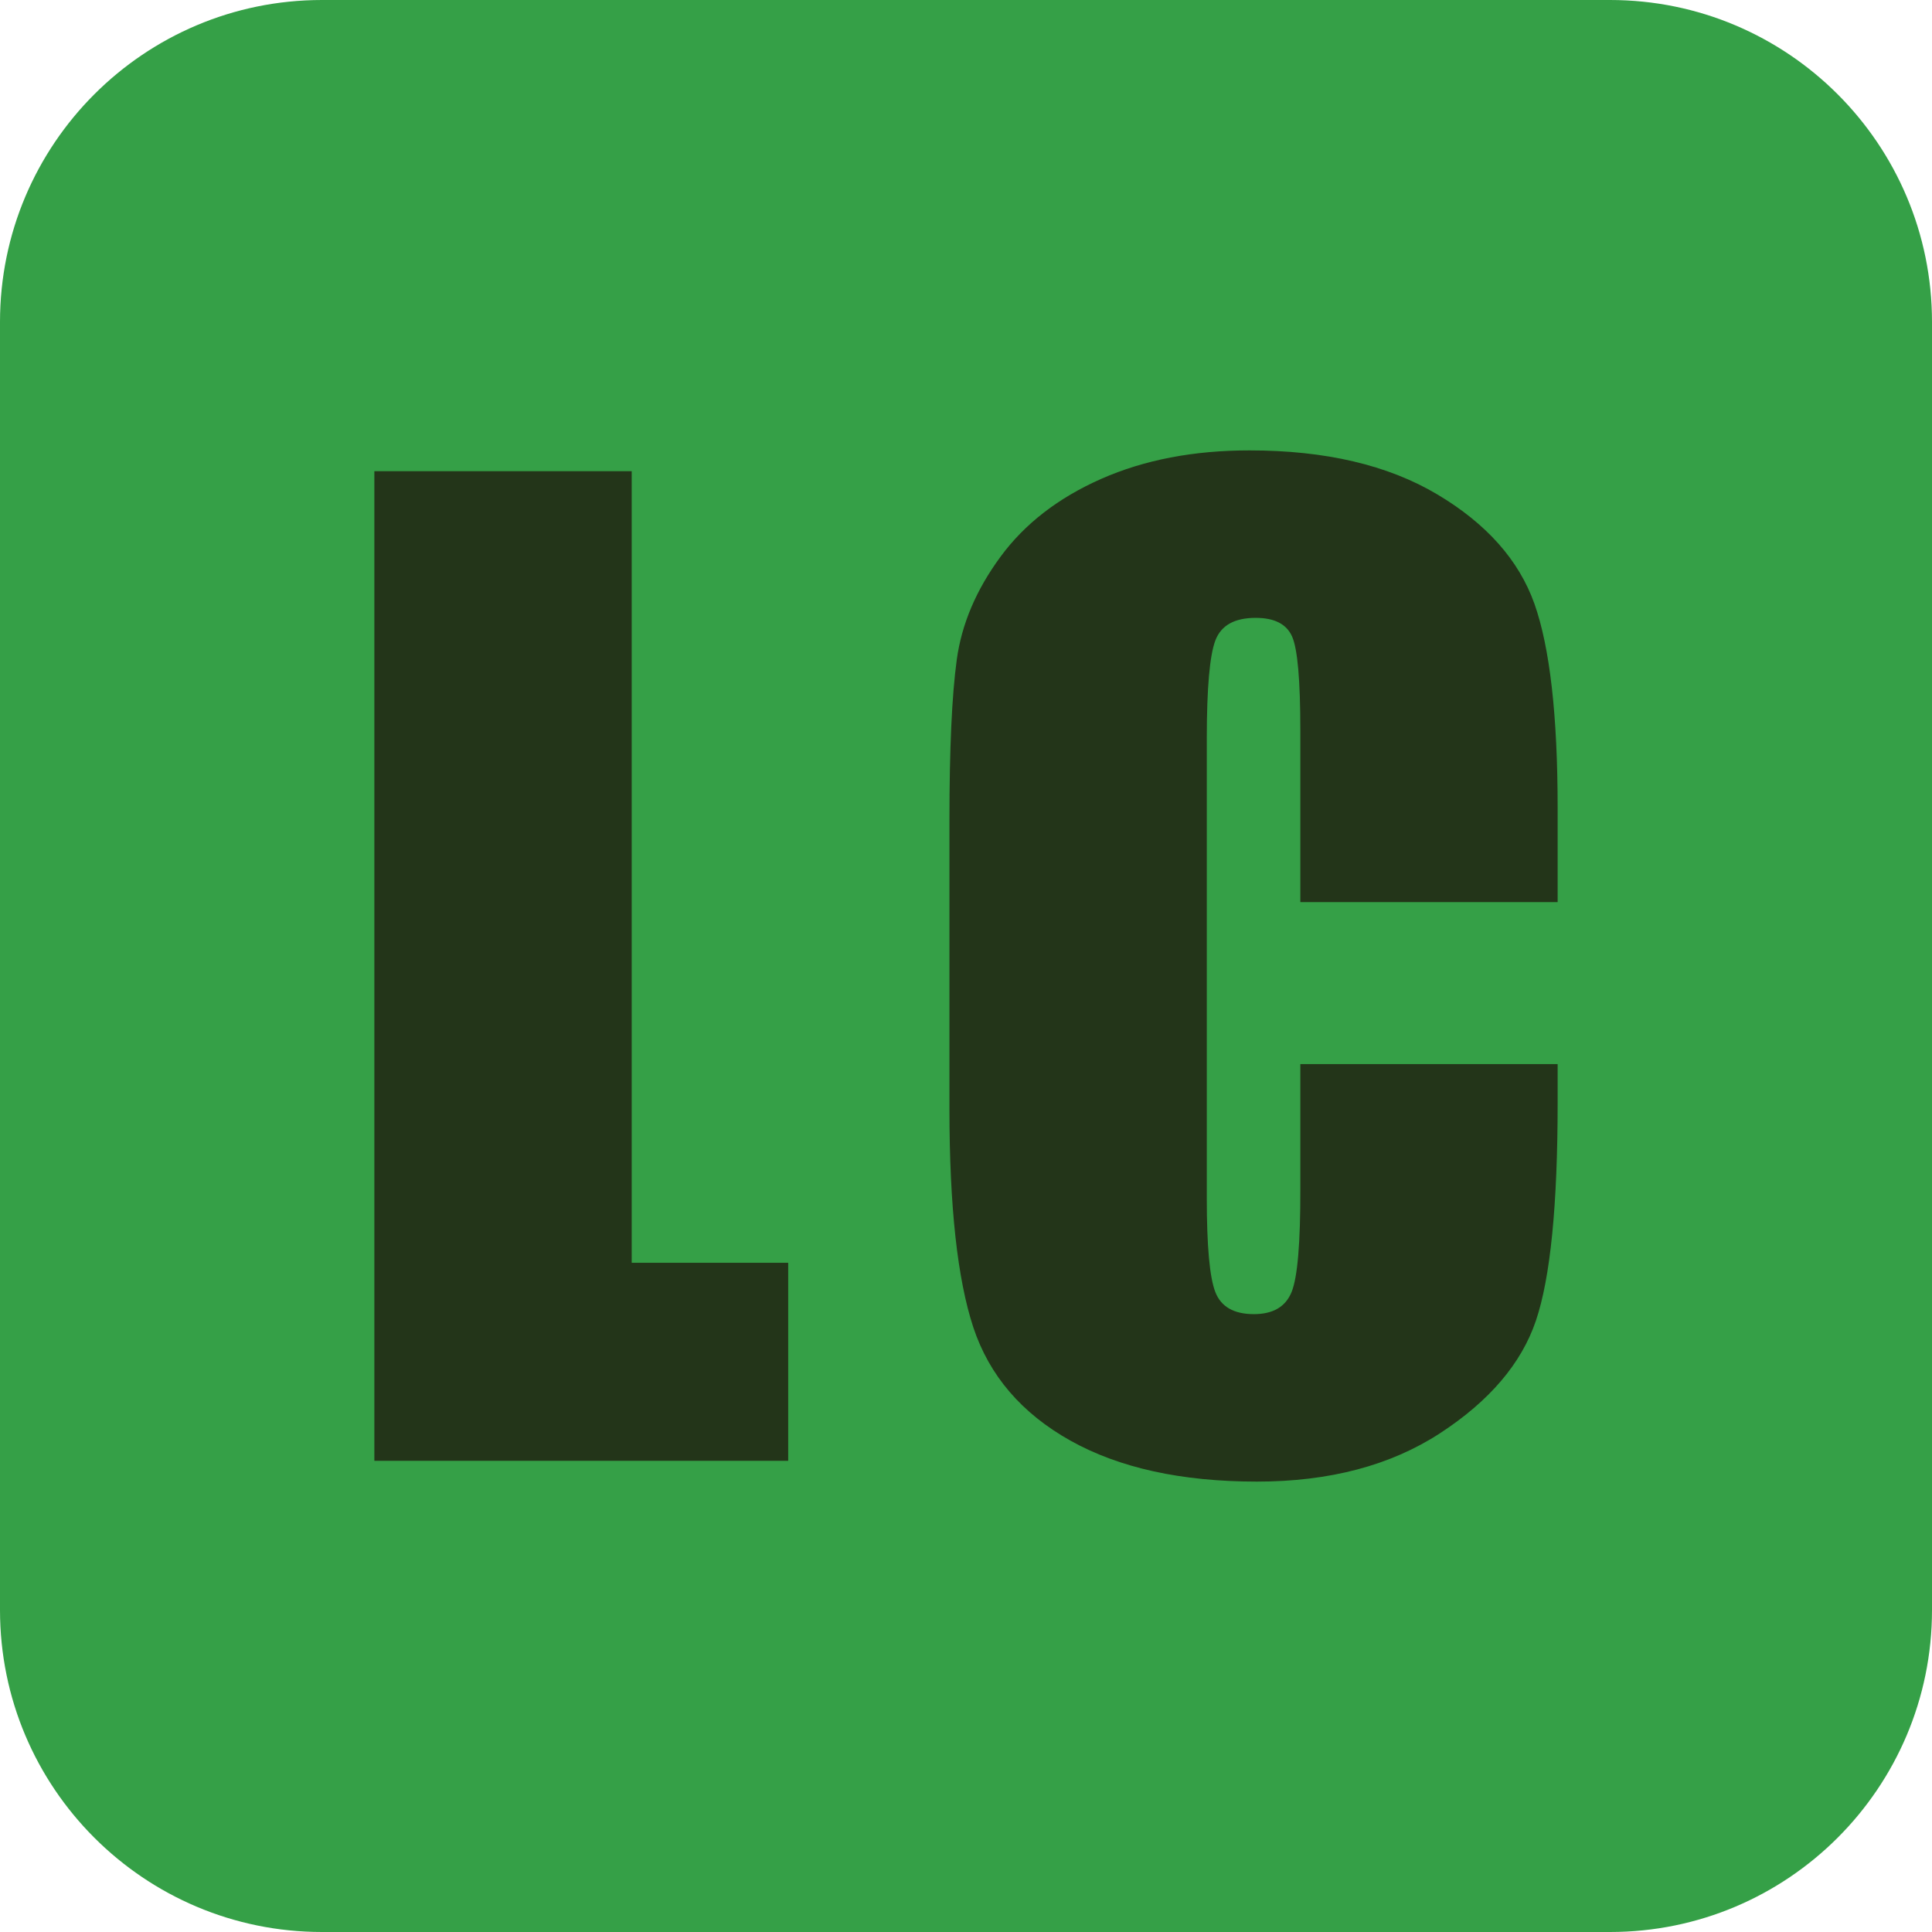
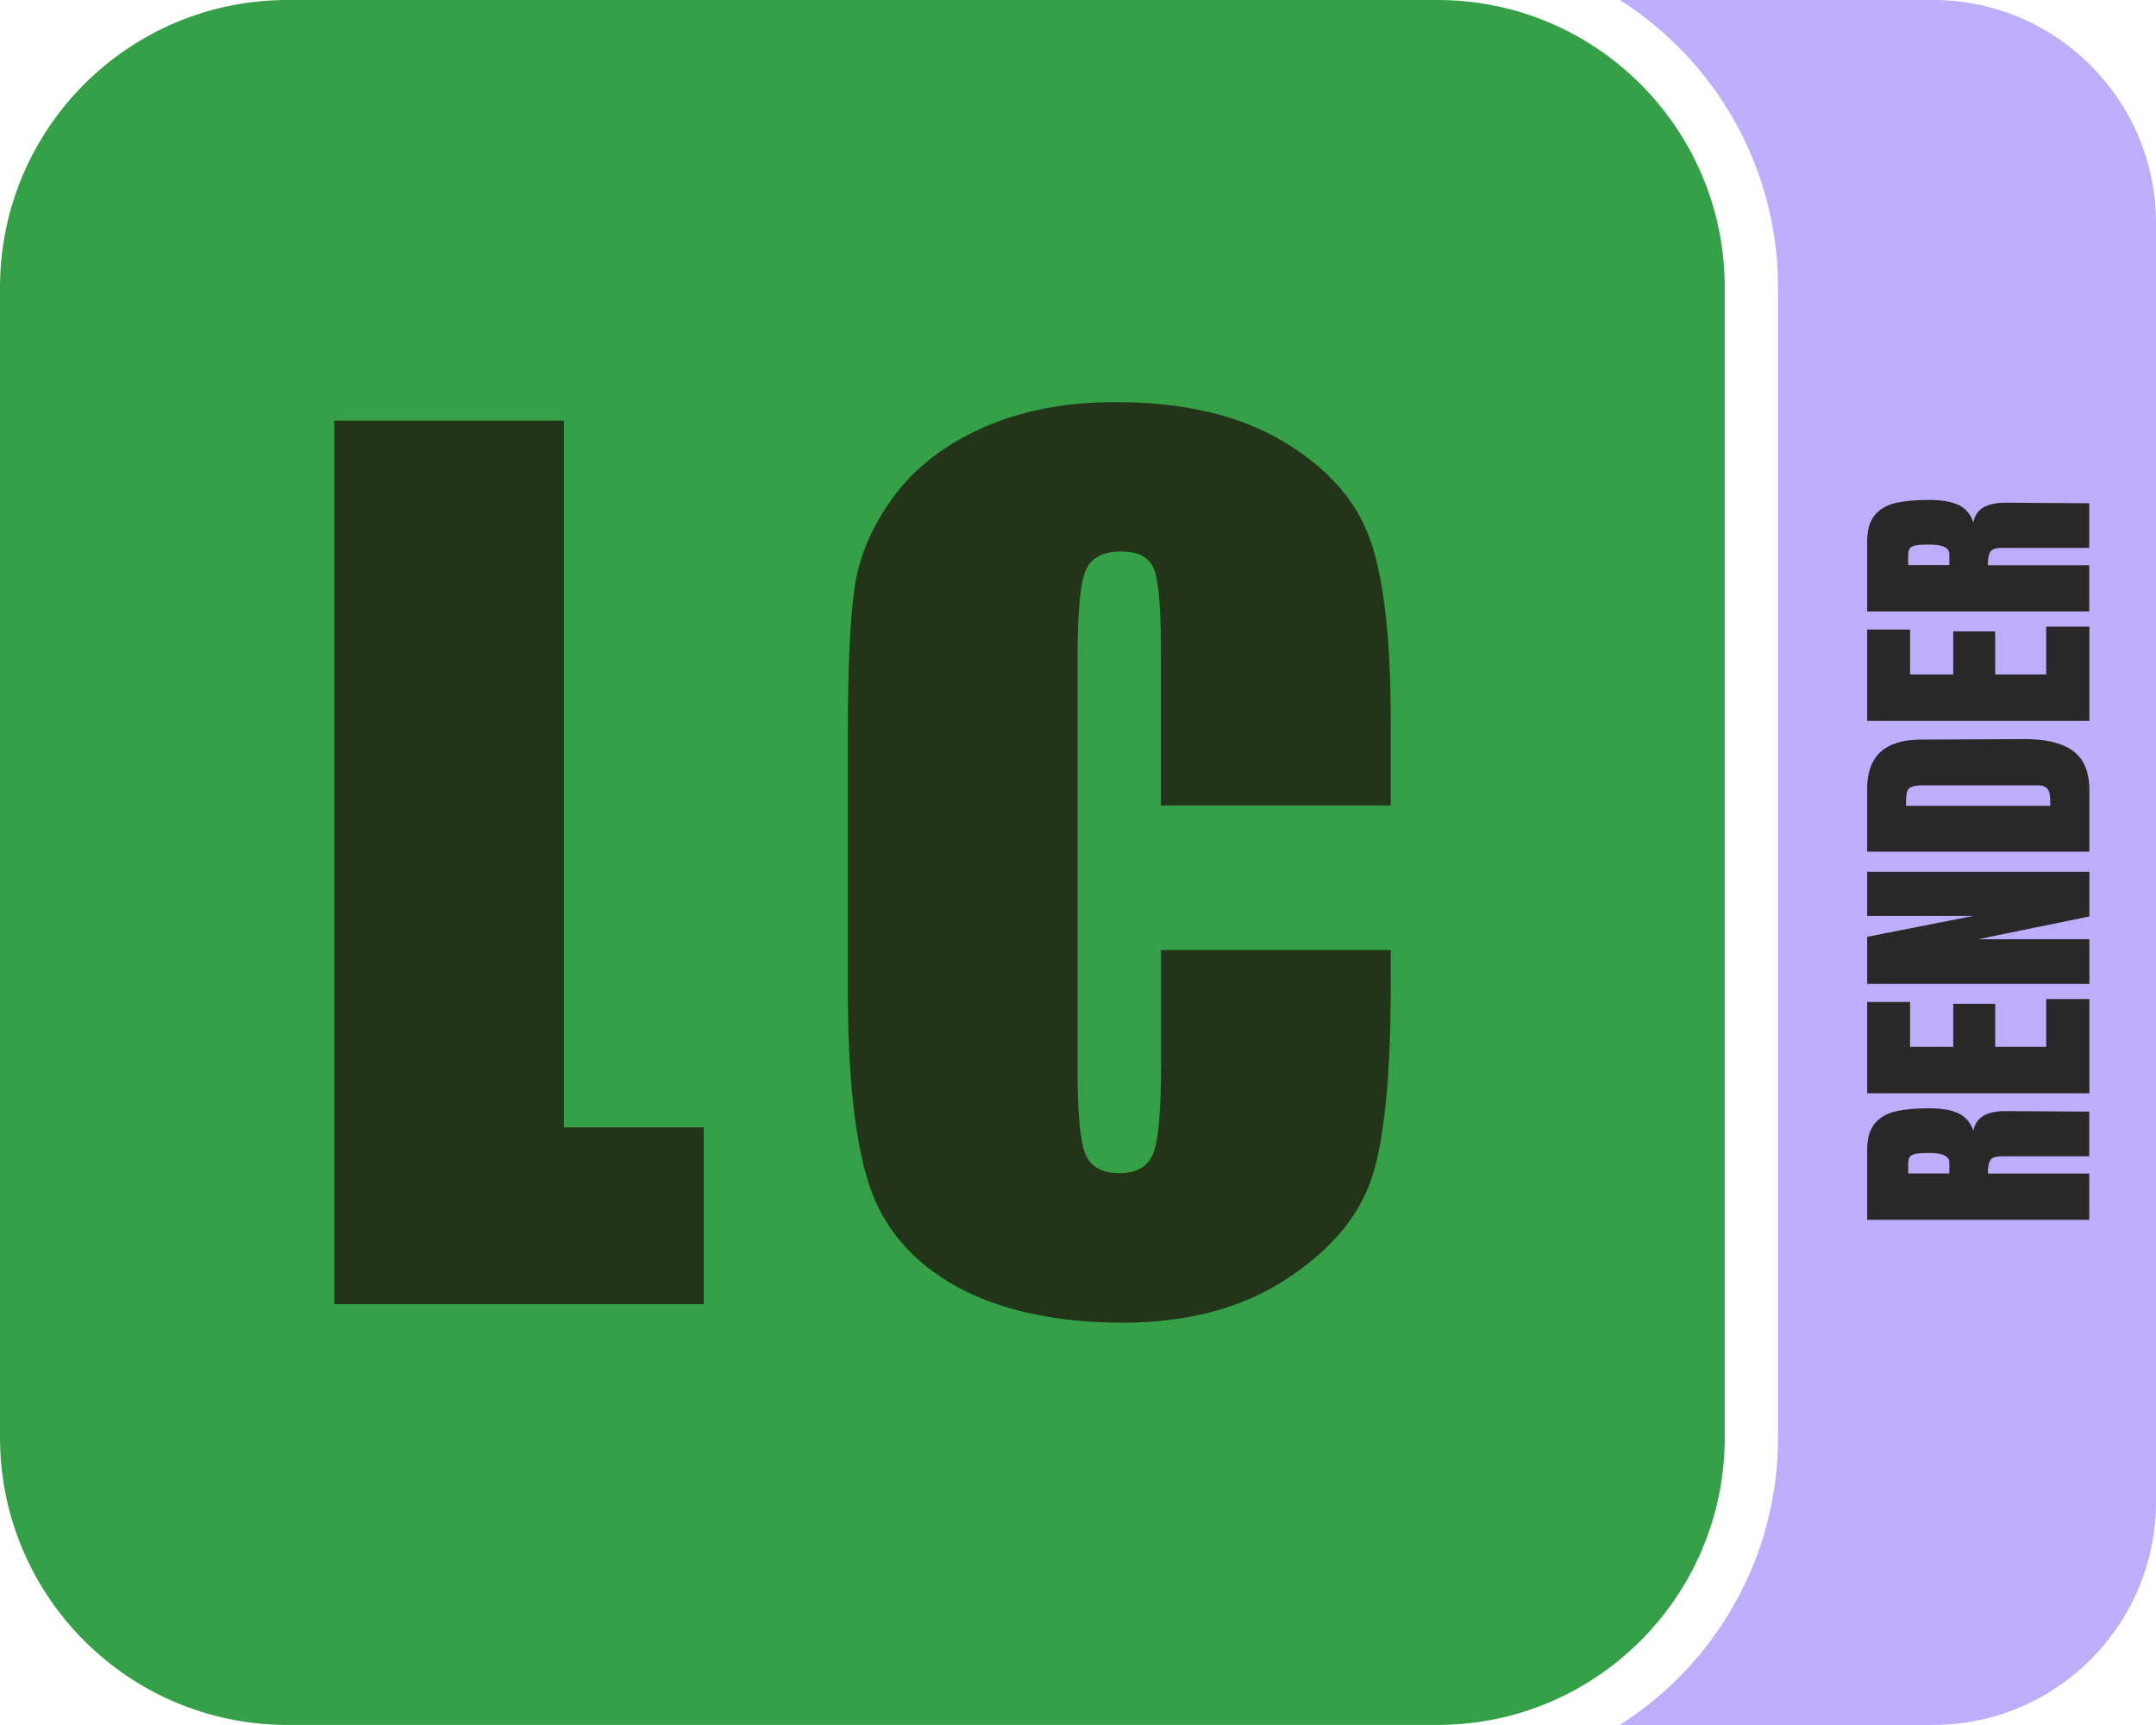
- <svg xmlns="http://www.w3.org/2000/svg" id="Layer_1" data-name="Layer 1" viewBox="0 0 512 512">
+ <svg xmlns="http://www.w3.org/2000/svg" id="Ebene_1" viewBox="0 0 161.83 129.46">
  <defs>
-     <style>.cls-1{fill:#35a047;}.cls-2{fill:#233519;}</style>
+     <style>.cls-1{fill:#233519;}.cls-1,.cls-2,.cls-3,.cls-4{stroke-width:0px;}.cls-2{fill:#35a047;}.cls-3{fill:#beadfa;}.cls-4{fill:#282828;}</style>
  </defs>
-   <rect class="cls-1" width="512" height="512" rx="85.33" />
-   <path class="cls-2" d="M167.41,124.87V334.65h41.47v52.48H99.21V124.87Z" />
-   <path class="cls-2" d="M412.79,239.07H344.6V193.49q0-19.89-2.19-24.82t-9.64-4.93q-8.43,0-10.69,6t-2.27,25.92V317.48q0,19.11,2.27,24.94t10.2,5.84q7.62,0,10-5.85T344.6,315V282h68.19v10.22q0,40.72-5.75,57.75t-25.43,29.86q-19.68,12.81-48.52,12.81-30,0-49.4-10.85t-25.76-30.05q-6.31-19.2-6.32-57.75V217.36q0-28.34,1.94-42.52t11.59-27.29q9.63-13.12,26.73-20.66t39.28-7.53q30.14,0,49.73,11.65t25.76,29q6.15,17.38,6.15,54.11Z" />
+   <path class="cls-3" d="M161.83,16.75v95.96c0,9.25-7.5,16.75-16.75,16.75h-23.49c7.13-4.54,11.87-12.51,11.87-21.58V21.58c0-9.07-4.74-17.04-11.87-21.58h23.49c9.25,0,16.75,7.5,16.75,16.75Z" />
+   <path class="cls-4" d="M140.15,91.55v-5.26c0-.84.18-1.48.55-1.94.37-.46.89-.77,1.55-.93.67-.16,1.52-.24,2.55-.24.95,0,1.68.13,2.21.38.53.25.9.69,1.11,1.31.1-.52.36-.89.76-1.13.4-.23.95-.35,1.63-.35l6.31.04v3.35h-6.53c-.47,0-.76.09-.89.28-.13.19-.19.52-.19,1.02h7.61v3.47h-16.68ZM146.32,87.25c0-.48-.5-.72-1.51-.72-.44,0-.77.02-.99.06-.22.04-.37.11-.46.22-.08.11-.13.26-.13.46v.8h3.09v-.82Z" />
+   <path class="cls-4" d="M156.83,82.05h-16.68v-6.85h3.22v3.37h3.24v-3.23h3.15v3.23h3.83v-3.59h3.24v7.07Z" />
+   <path class="cls-4" d="M156.83,73.84h-16.68v-3.53l7.98-1.57h-7.98v-3.31h16.68v3.35l-8.35,1.71h8.35v3.35Z" />
+   <path class="cls-4" d="M140.15,63.92v-4.72c0-1.22.33-2.14.99-2.75s1.64-.92,2.93-.94l7.81-.04c1.64-.01,2.88.28,3.71.88.83.6,1.24,1.59,1.24,2.97v4.6h-16.68ZM153.88,59.88c0-.62-.3-.94-.89-.94h-8.6c-.38,0-.66.03-.84.09-.19.06-.31.17-.38.33-.06.16-.1.41-.1.74v.38h10.82v-.6Z" />
+   <path class="cls-4" d="M156.83,54.1h-16.68v-6.85h3.22v3.37h3.24v-3.23h3.15v3.23h3.83v-3.59h3.24v7.07Z" />
+   <path class="cls-4" d="M140.15,45.89v-5.26c0-.84.18-1.48.55-1.94.37-.46.89-.77,1.55-.93.67-.16,1.52-.24,2.55-.24.95,0,1.68.13,2.21.38.53.25.9.69,1.11,1.31.1-.52.36-.89.76-1.13.4-.23.95-.35,1.63-.35l6.31.04v3.35h-6.53c-.47,0-.76.09-.89.28-.13.19-.19.52-.19,1.02h7.61v3.47h-16.68ZM146.32,41.59c0-.48-.5-.72-1.51-.72-.44,0-.77.02-.99.06-.22.04-.37.11-.46.22-.08.11-.13.26-.13.46v.8h3.09v-.82Z" />
+   <path class="cls-2" d="M129.46,21.58v86.3c0,10.84-7.99,19.82-18.4,21.35-1.04.15-2.09.23-3.17.23H21.58c-11.92,0-21.58-9.66-21.58-21.58V21.58C0,9.66,9.66,0,21.58,0h86.31c1.08,0,2.13.08,3.17.23,10.41,1.53,18.4,10.51,18.4,21.35Z" />
+   <path class="cls-1" d="M42.33,31.57v53.04h10.49v13.27h-27.73V31.57h17.24Z" />
+   <path class="cls-1" d="M104.38,60.45h-17.24v-11.53c0-3.35-.18-5.44-.55-6.28-.37-.83-1.18-1.25-2.44-1.25-1.42,0-2.32.51-2.7,1.52-.38,1.01-.57,3.2-.57,6.55v30.8c0,3.22.19,5.32.57,6.31.38.98,1.24,1.47,2.58,1.48,1.28,0,2.13-.49,2.53-1.48.4-.99.6-3.3.59-6.93v-8.34h17.24v2.58c0,6.86-.48,11.73-1.45,14.6-.97,2.87-3.11,5.39-6.43,7.55-3.32,2.16-7.41,3.24-12.27,3.24s-9.22-.91-12.49-2.74c-3.27-1.83-5.44-4.36-6.51-7.6-1.06-3.24-1.6-8.1-1.6-14.6v-19.38c0-4.78.16-8.36.49-10.75.33-2.39,1.3-4.69,2.93-6.9,1.62-2.21,3.88-3.95,6.76-5.22,2.88-1.27,6.19-1.91,9.93-1.9,5.08,0,9.27.98,12.57,2.95s5.47,4.41,6.51,7.33c1.04,2.93,1.56,7.49,1.56,13.68v6.31Z" />
</svg>
